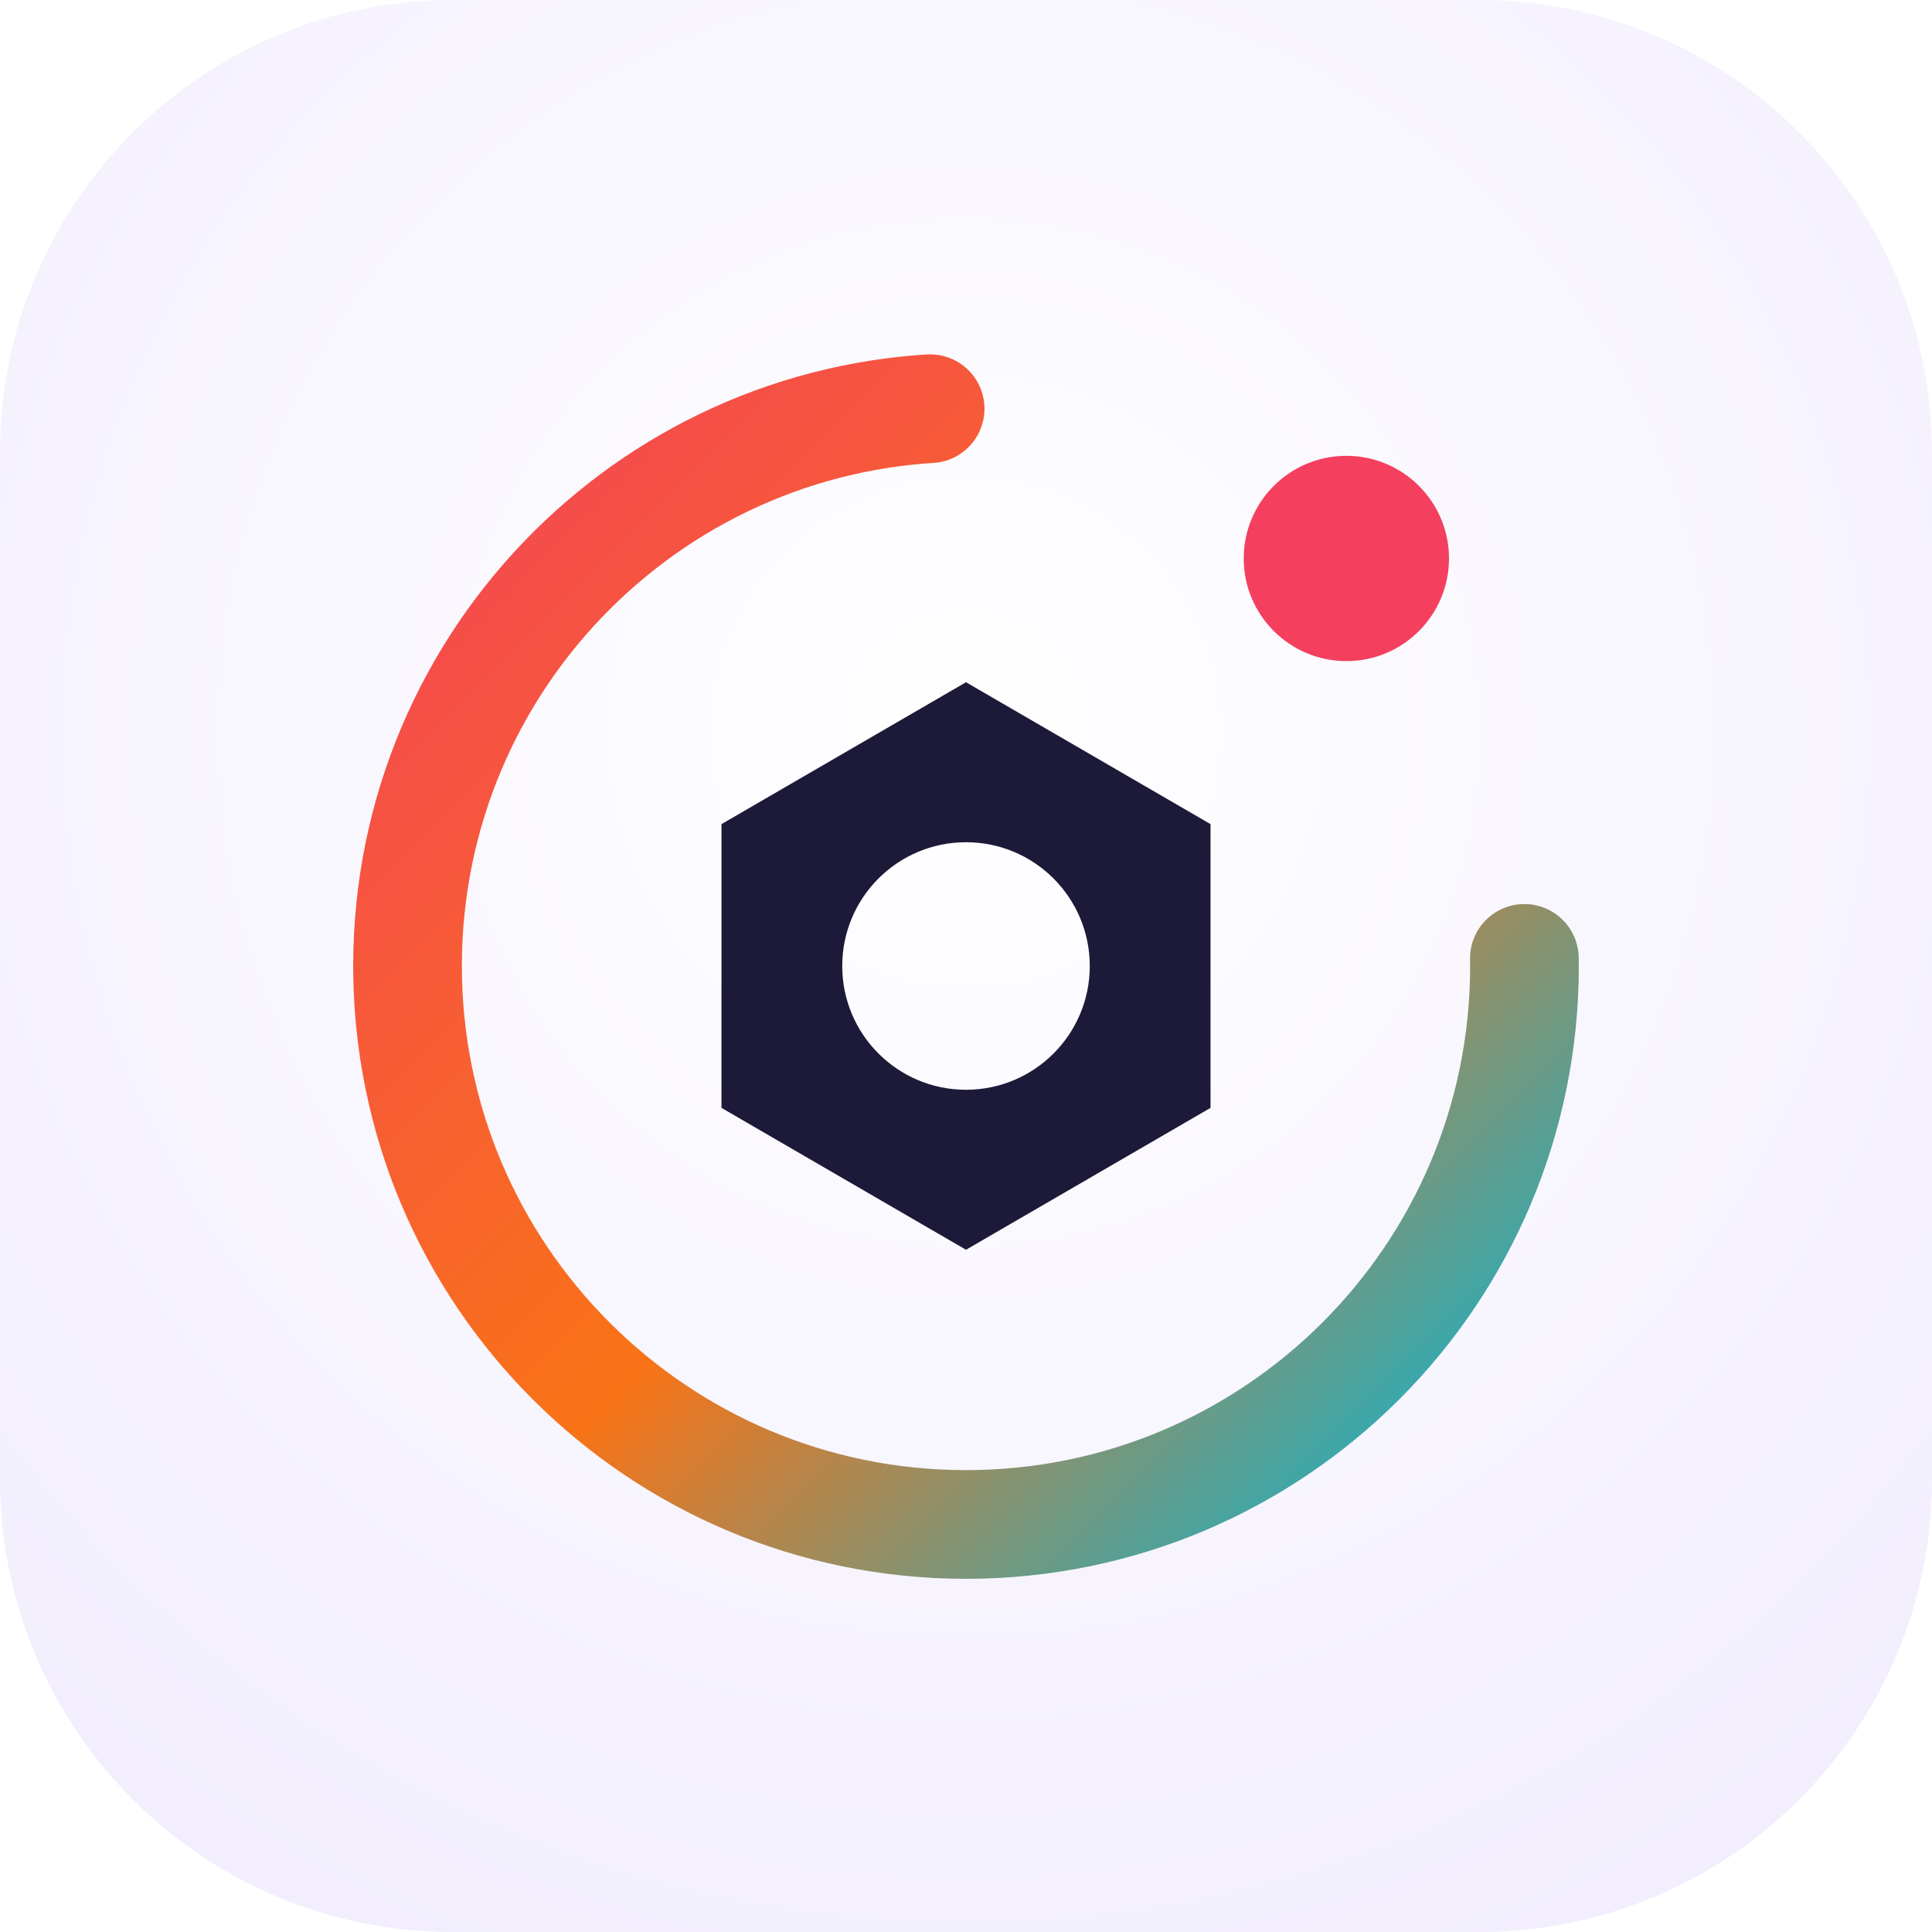
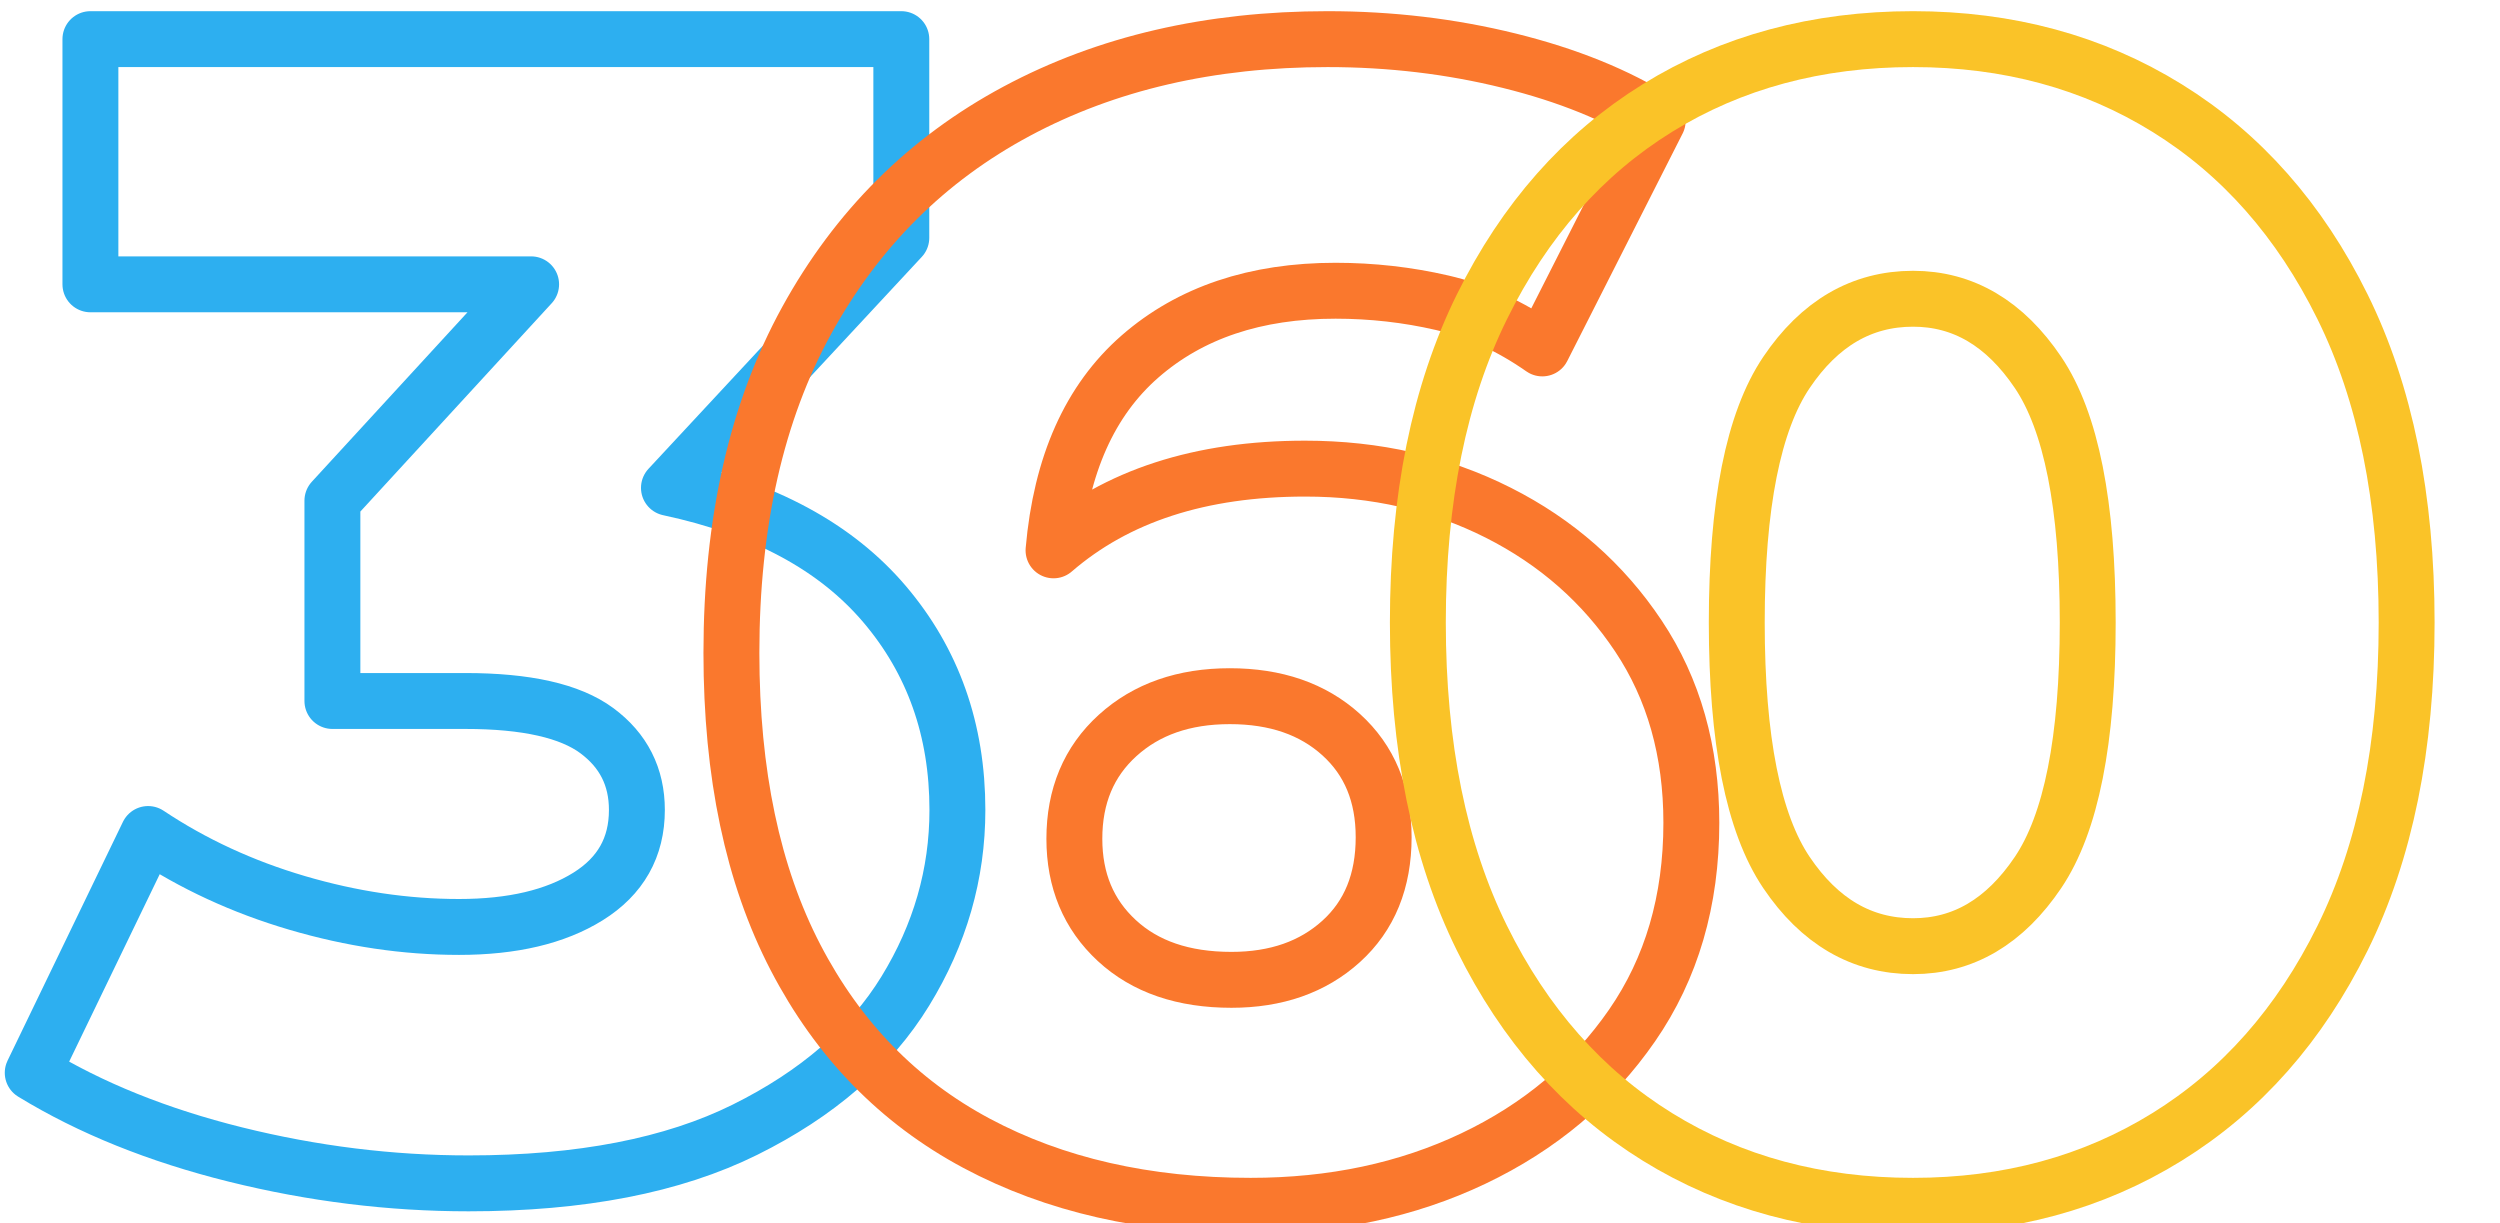
- <svg xmlns="http://www.w3.org/2000/svg" viewBox="0 0 64 64">
-   <defs>
-     <linearGradient id="g" x1="4" y1="4" x2="60" y2="60" gradientUnits="userSpaceOnUse">
-       <stop offset="0" stop-color="#f43f5e" />
-       <stop offset=".38" stop-color="#f97316" />
-       <stop offset=".68" stop-color="#06b6d4" />
-       <stop offset="1" stop-color="#a855f7" />
-     </linearGradient>
-     <radialGradient id="bg2" cx=".5" cy=".38" r=".85">
-       <stop offset="0" stop-color="#ffffff" />
-       <stop offset="1" stop-color="#efeafd" />
-     </radialGradient>
-   </defs>
-   <rect width="64" height="64" rx="15" fill="url(#bg2)" />
-   <g transform="translate(8 8) scale(1)">
-     <circle cx="24" cy="24" r="18.5" stroke="url(#g)" stroke-width="3.6" stroke-linecap="round" stroke-dasharray="86 30" fill="none" />
-     <circle cx="36.6" cy="10.5" r="3.4" fill="#f43f5e" />
-     <path fill="#1c1a38" fill-rule="evenodd" d="M24 14.6l8.1 4.7v9.4L24 33.4l-8.1-4.7v-9.4L24 14.6zm0 5.3a4.1 4.1 0 1 0 0 8.2 4.1 4.1 0 0 0 0-8.2z" />
-   </g>
+ <svg xmlns="http://www.w3.org/2000/svg" viewBox="0 0 335.4 164.0">
+   <path d="M62.87 158.76Q47.175 158.76 31.587 154.89Q16.0 151.02 4.39 143.925L19.87 111.89Q28.9 117.91 39.865 121.135Q50.83 124.36 61.58 124.36Q72.33 124.36 78.887 120.275Q85.445 116.19 85.445 108.665Q85.445 102.0 80.07 98.023Q74.695 94.045 62.44 94.045H44.595V67.17L71.255 38.145H12.13V5.25H120.92V31.91L89.745 65.45Q108.88 69.535 118.662 81.037Q128.445 92.54 128.445 108.665Q128.445 121.565 121.457 132.96Q114.47 144.355 99.957 151.558Q85.445 158.76 62.87 158.76Z" fill="none" stroke="#2DAFF0" stroke-width="7.5" stroke-linejoin="round" stroke-linecap="round" />
+   <path d="M167.786 161.77Q146.716 161.77 131.021 153.385Q115.326 145.0 106.726 128.445Q98.126 111.89 98.126 87.595Q98.126 61.365 108.231 42.982Q118.336 24.6 136.396 14.925Q154.456 5.25 178.106 5.25Q190.791 5.25 202.508 8.153Q214.226 11.055 222.396 16.215L206.916 46.745Q200.466 42.23 193.478 40.617Q186.491 39.005 179.181 39.005Q163.056 39.005 152.951 47.82Q142.846 56.635 141.341 73.835Q154.026 62.87 175.096 62.87Q189.286 62.87 201.003 68.782Q212.721 74.695 219.816 85.337Q226.911 95.98 226.911 110.385Q226.911 126.08 218.956 137.582Q211.001 149.085 197.671 155.427Q184.341 161.77 167.786 161.77ZM165.206 131.455Q174.236 131.455 179.933 126.295Q185.631 121.135 185.631 112.32Q185.631 103.72 179.933 98.56Q174.236 93.4 164.991 93.4Q155.746 93.4 149.941 98.667Q144.136 103.935 144.136 112.535Q144.136 120.92 149.833 126.187Q155.531 131.455 165.206 131.455Z" fill="none" stroke="#FA782D" stroke-width="7.5" stroke-linejoin="round" stroke-linecap="round" />
+   <path d="M256.654 161.77Q237.304 161.77 222.361 152.525Q207.419 143.28 198.819 125.865Q190.219 108.45 190.219 83.51Q190.219 58.57 198.819 41.155Q207.419 23.74 222.361 14.495Q237.304 5.25 256.654 5.25Q275.789 5.25 290.731 14.495Q305.674 23.74 314.274 41.155Q322.874 58.57 322.874 83.51Q322.874 108.45 314.274 125.865Q305.674 143.28 290.731 152.525Q275.789 161.77 256.654 161.77ZM256.654 126.94Q266.759 126.94 273.424 117.05Q280.089 107.16 280.089 83.51Q280.089 59.86 273.424 49.97Q266.759 40.08 256.654 40.08Q246.334 40.08 239.669 49.97Q233.004 59.86 233.004 83.51Q233.004 107.16 239.669 117.05Q246.334 126.94 256.654 126.94Z" fill="none" stroke="#FAC328" stroke-width="7.5" stroke-linejoin="round" stroke-linecap="round" />
</svg>
